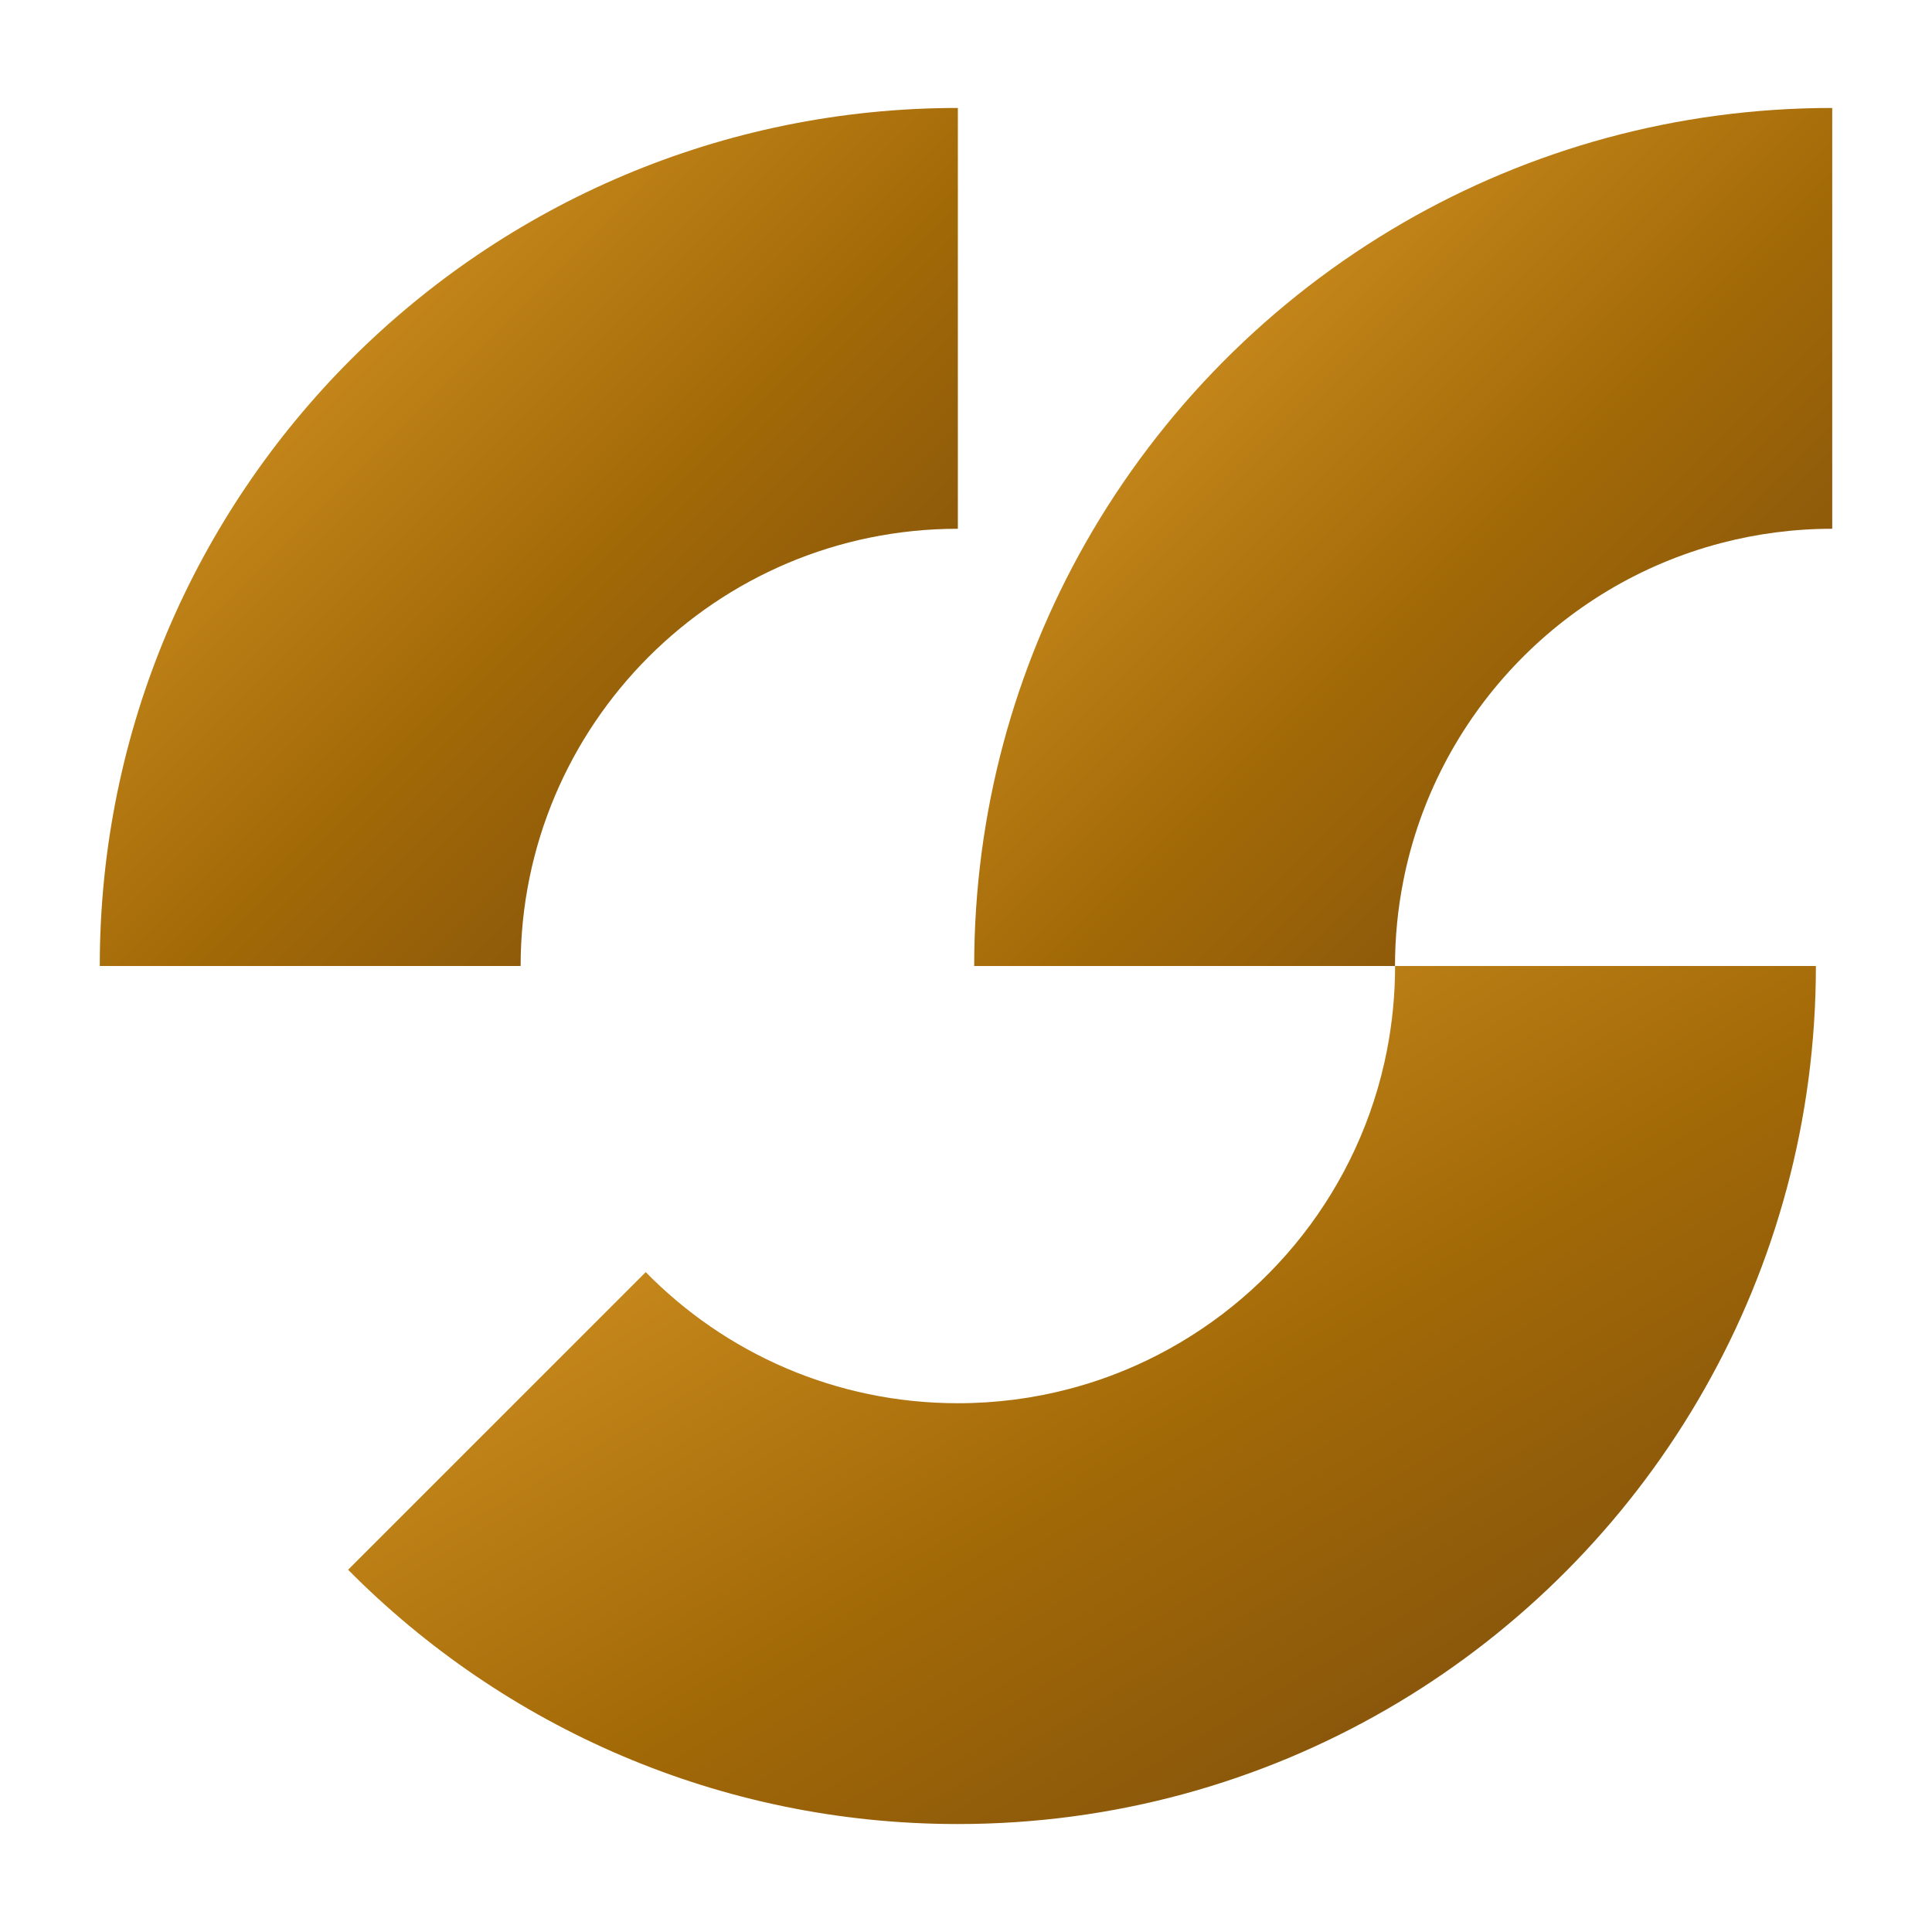
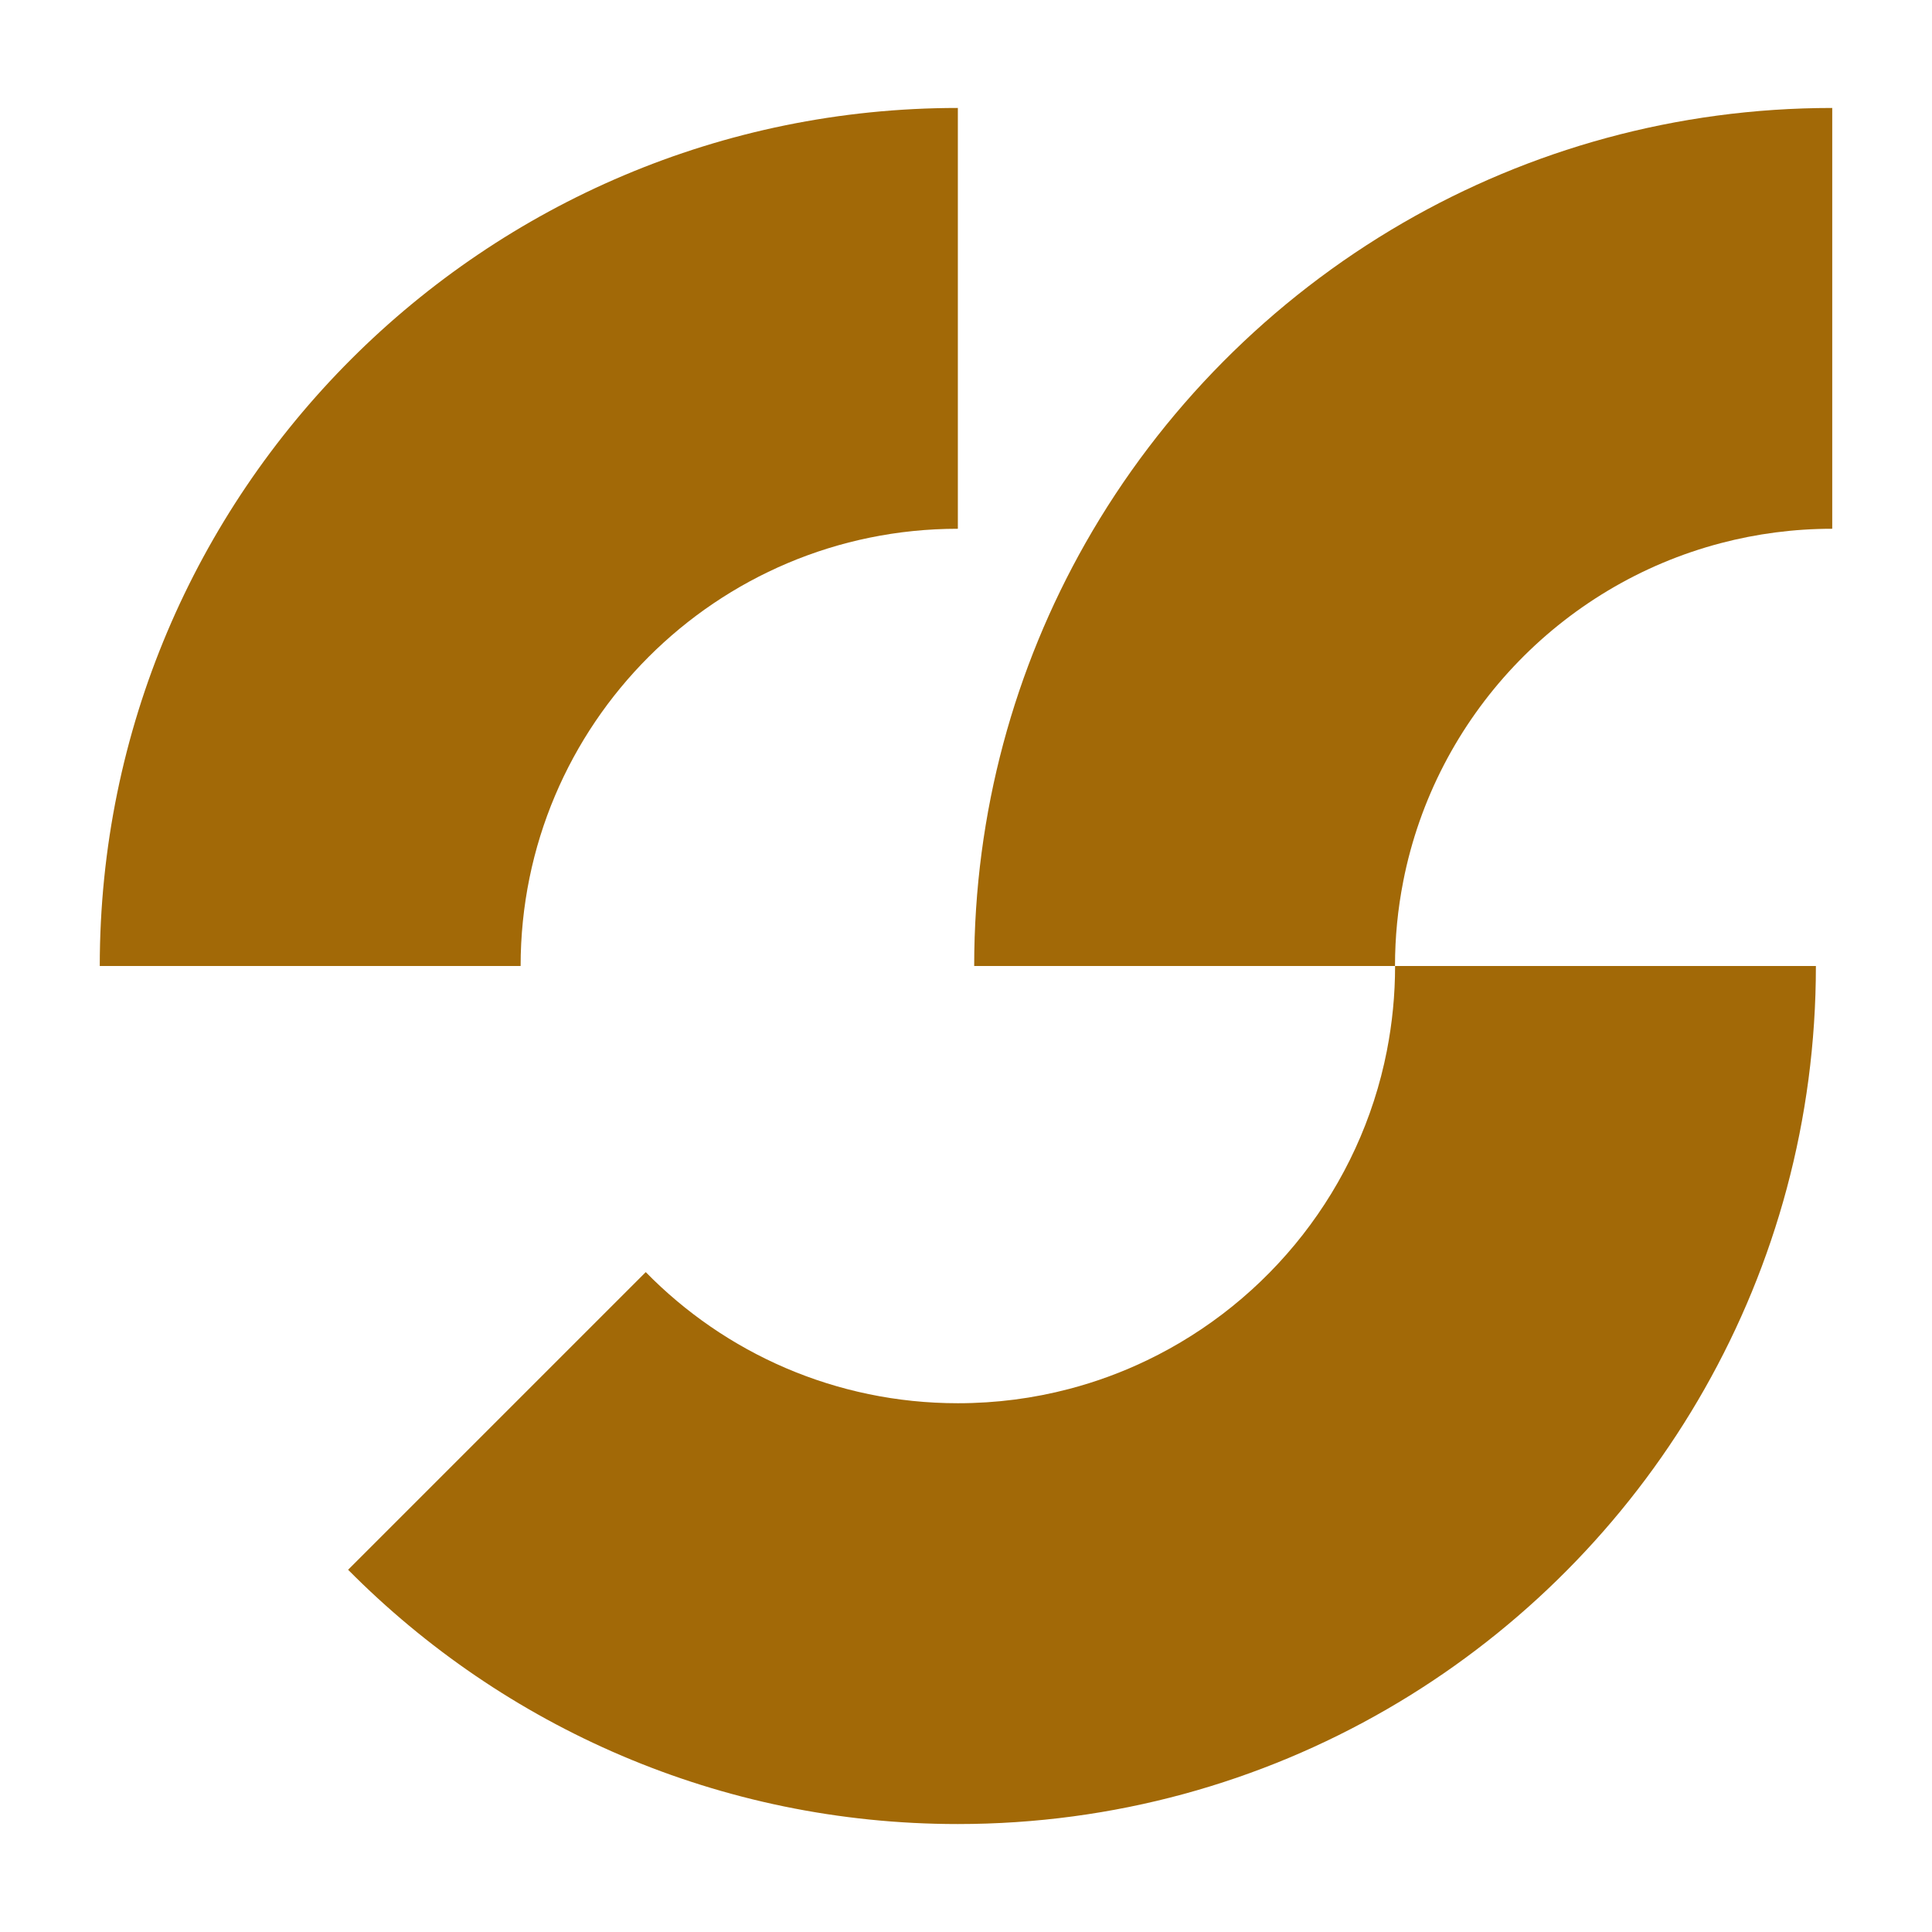
<svg xmlns="http://www.w3.org/2000/svg" viewBox="-24 -25.97 464.76 464.76">
-   <defs>
-     <linearGradient id="gold" x1="0" y1="0" x2="1" y2="1">
-       <stop offset="0" stop-color="hsl(38,80%,55%)" />
-       <stop offset="0.55" stop-color="hsl(38,92%,33%)" />
-       <stop offset="1" stop-color="hsl(34,78%,26%)" />
-     </linearGradient>
-   </defs>
-   <g fill="url(#gold)">
+   <g fill="hsl(38,92%,33%)">
    <path d="M206.42,0v101.23c-58.09,0-105.18,47.09-105.18,105.18H0C0,92.41,92.42,0,206.42,0Z" />
    <path d="M416.76,0v101.23c-9.25,0-18.23,1.2-26.78,3.45-38.68,10.14-68.66,41.77-76.42,81.36t0,.02c-1.3,6.59-1.98,13.39-1.98,20.35h-101.23c0-36.99,9.73-71.71,26.77-101.74,18.16-31.98,44.61-58.64,76.43-77.06C343.91,10.05,379.16,0,416.76,0Z" />
    <path d="M412.83,206.41c0,36.99-9.73,71.7-26.78,101.73-17.09,30.14-41.56,55.55-70.95,73.79-1.81,1.12-3.63,2.21-5.48,3.28-30.36,17.56-65.6,27.61-103.2,27.61-57.36,0-109.26-23.4-146.68-61.17l71.6-71.6c19.07,19.47,45.67,31.54,75.08,31.54,9.25,0,18.22-1.19,26.77-3.44,6.52-1.71,12.78-4.02,18.74-6.89,29.42-14.14,51.25-41.55,57.7-74.48t0-.02c1.29-6.59,1.97-13.39,1.97-20.35h101.23Z" />
  </g>
</svg>
